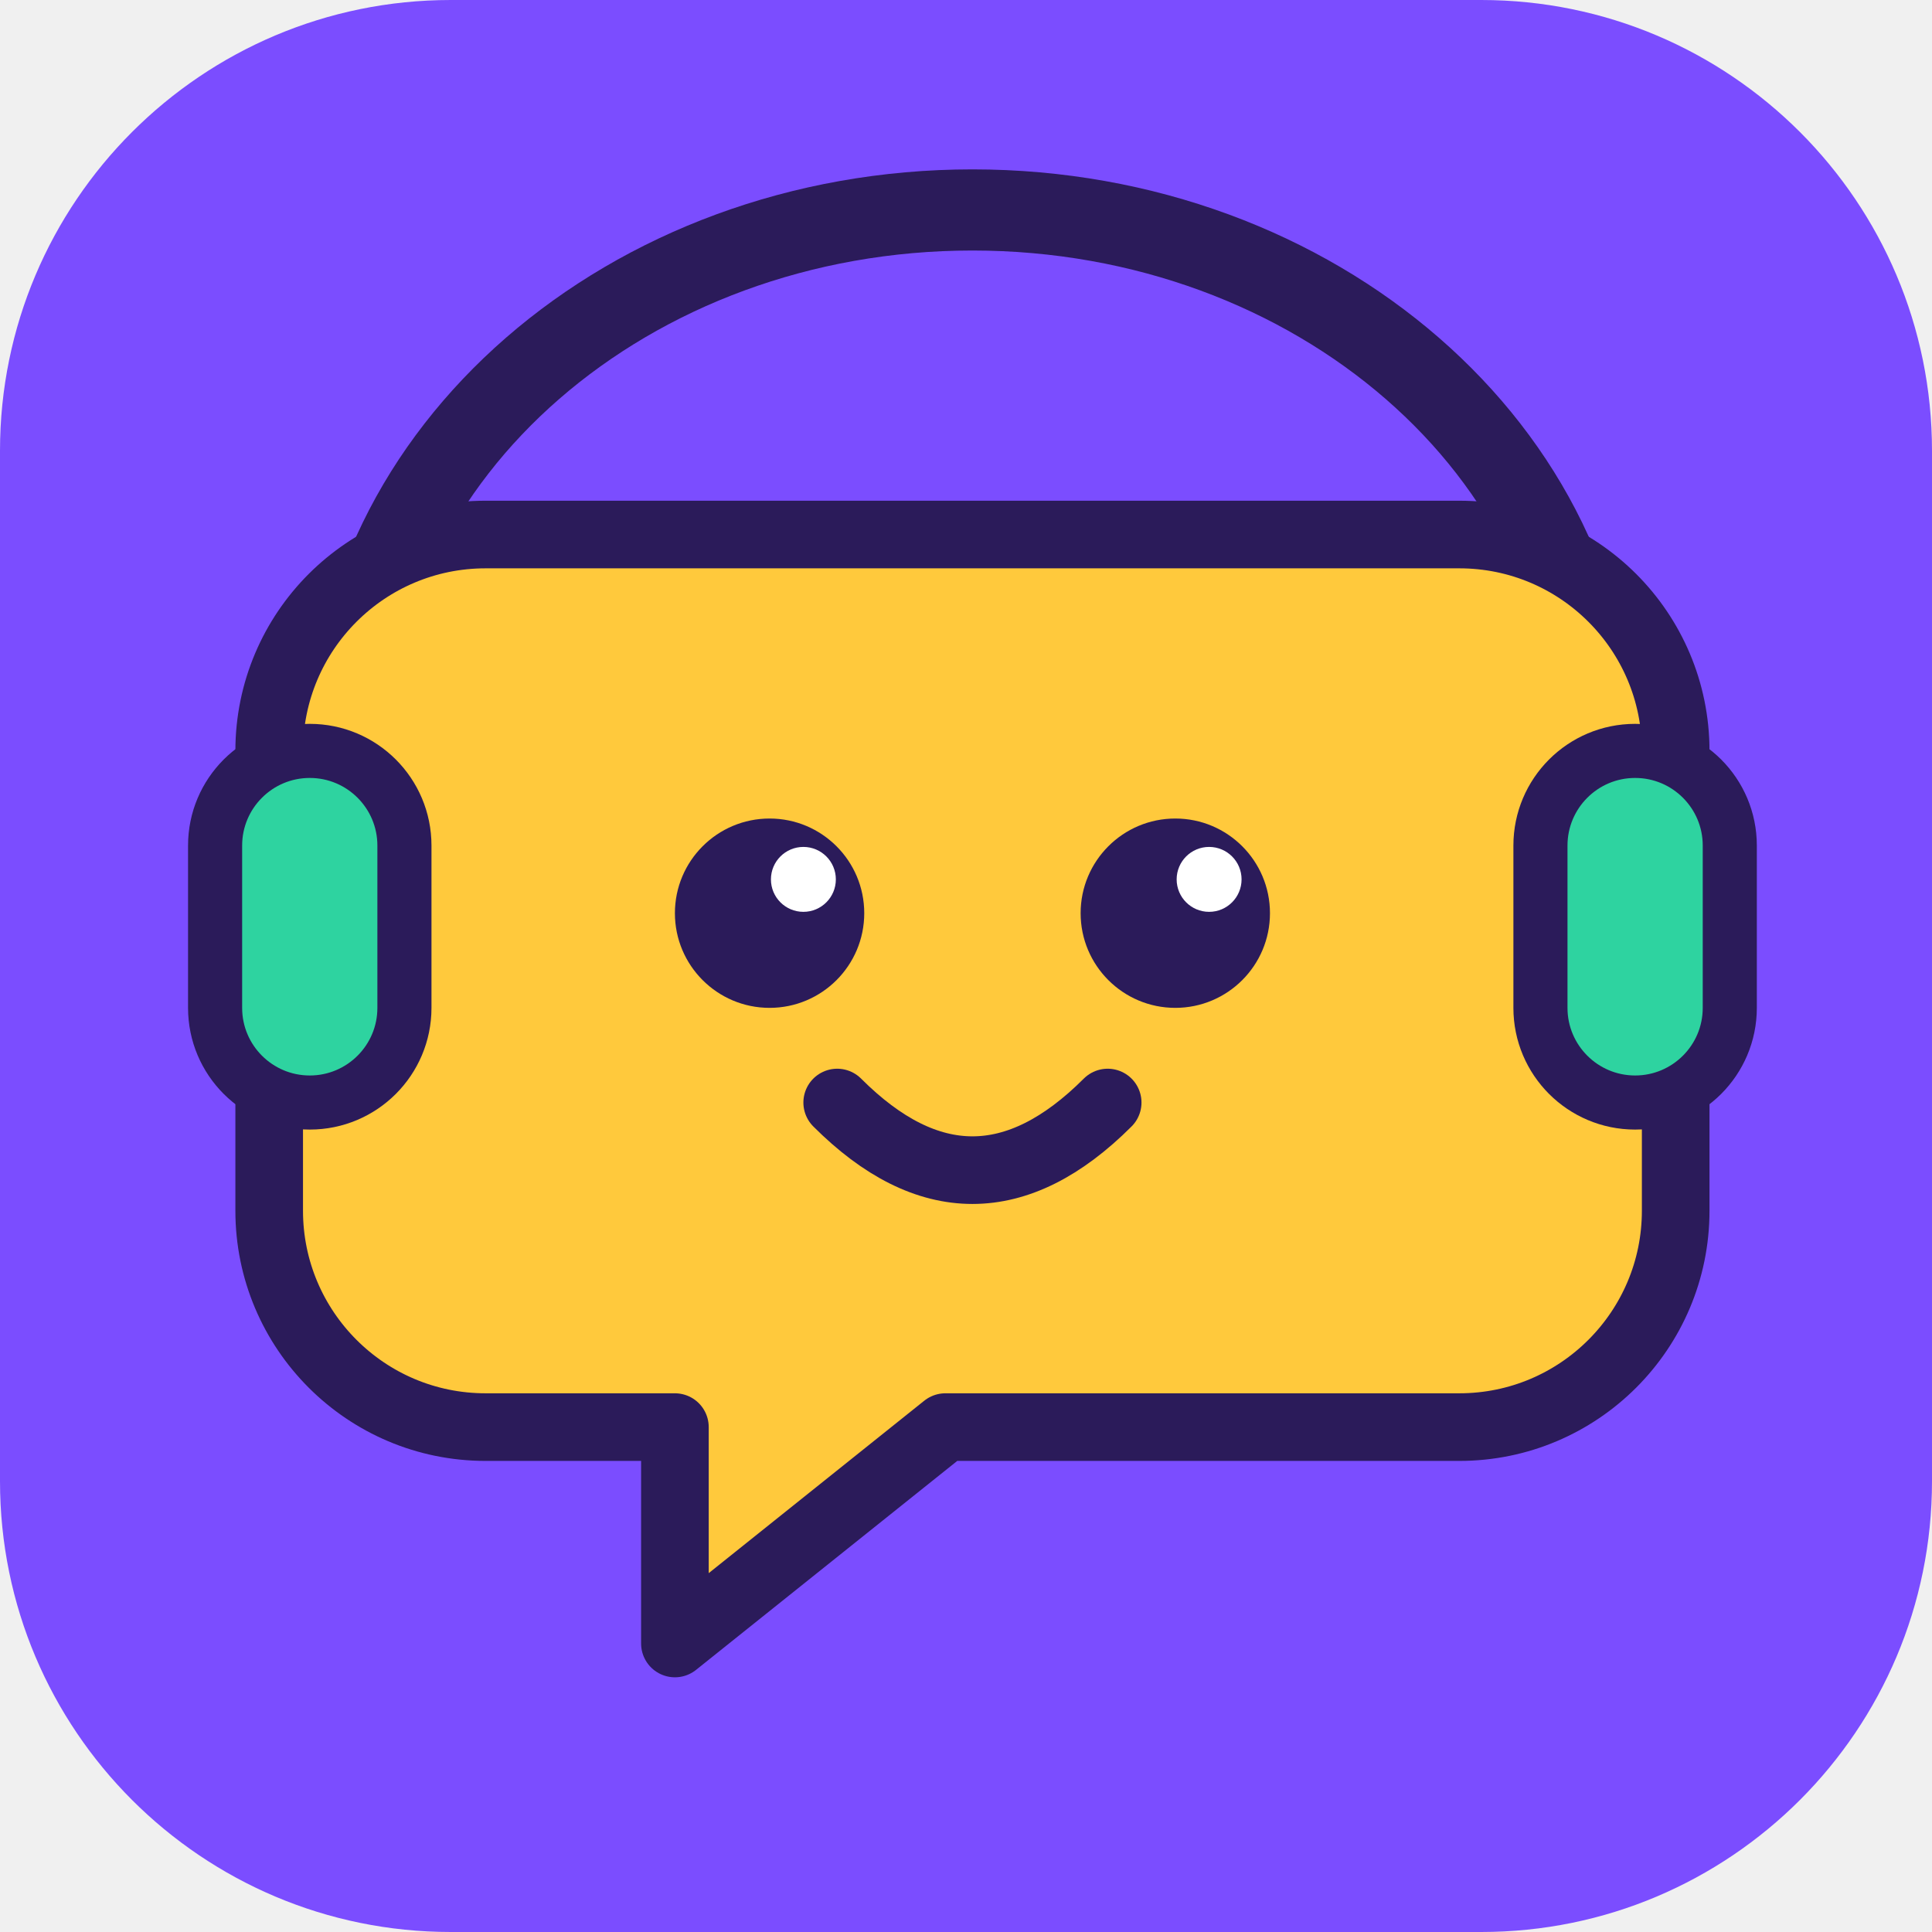
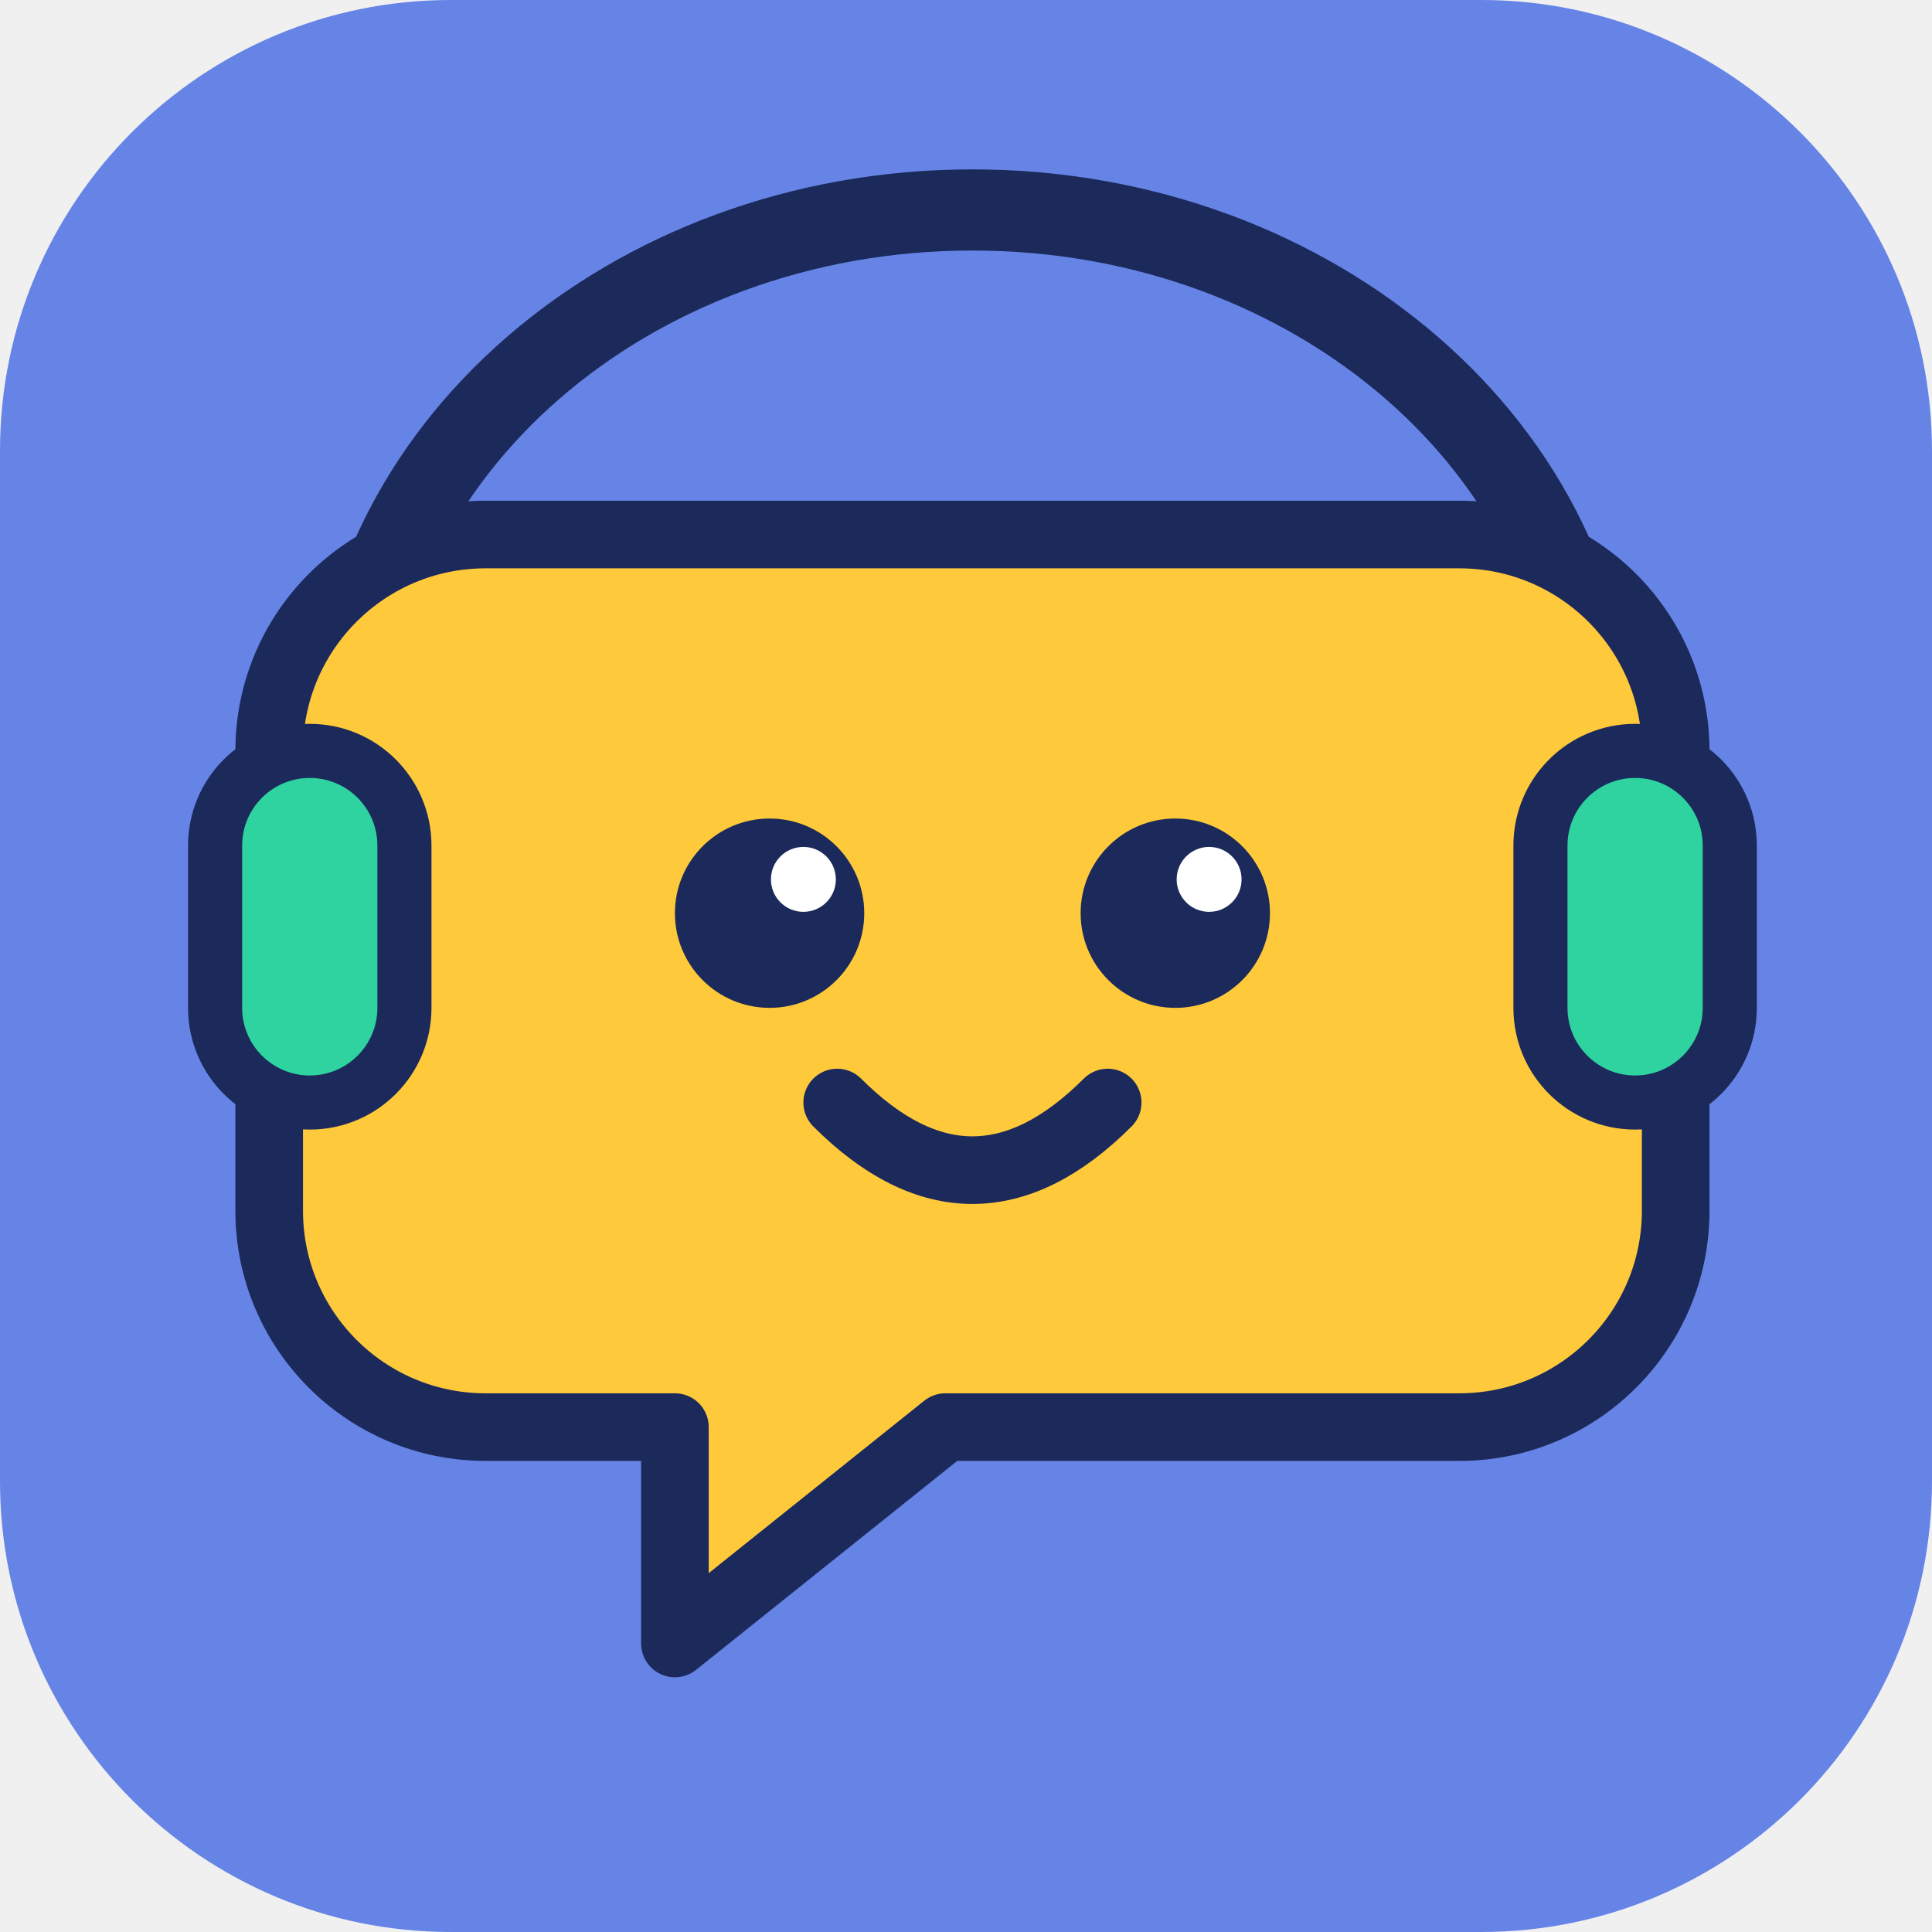
<svg xmlns="http://www.w3.org/2000/svg" viewBox="0 0 120 120">
-   <rect width="120" height="120" rx="28" fill="#7B4DFF" />
+   <rect width="120" height="120" rx="28" fill="#6684E6" />
  <g transform="translate(10 8) scale(.84)">
-     <path d="M14 46a46 40 0 0 1 92 0" fill="none" stroke="#2B1B5A" stroke-width="6" stroke-linecap="round" />
-     <path d="M24 30h72a16 16 0 0 1 16 16v34a16 16 0 0 1-16 16H58l-20 16V96H24A16 16 0 0 1 8 80V46a16 16 0 0 1 16-16z" fill="#FFC93C" stroke="#2B1B5A" stroke-width="5" stroke-linejoin="round" />
-     <rect x="4" y="46" width="14" height="26" rx="7" fill="#2ED3A0" stroke="#2B1B5A" stroke-width="4" />
-     <rect x="102" y="46" width="14" height="26" rx="7" fill="#2ED3A0" stroke="#2B1B5A" stroke-width="4" />
-     <circle cx="45" cy="58" r="7" fill="#2B1B5A" />
-     <circle cx="75" cy="58" r="7" fill="#2B1B5A" />
+     <path d="M14 46a46 40 0 0 1 92 0" fill="none" stroke="#1B2A5A" stroke-width="6" stroke-linecap="round" />
+     <path d="M24 30h72a16 16 0 0 1 16 16v34a16 16 0 0 1-16 16H58l-20 16V96H24A16 16 0 0 1 8 80V46a16 16 0 0 1 16-16z" fill="#FFC93C" stroke="#1B2A5A" stroke-width="5" stroke-linejoin="round" />
+     <rect x="4" y="46" width="14" height="26" rx="7" fill="#2ED3A0" stroke="#1B2A5A" stroke-width="4" />
+     <rect x="102" y="46" width="14" height="26" rx="7" fill="#2ED3A0" stroke="#1B2A5A" stroke-width="4" />
+     <circle cx="45" cy="58" r="7" fill="#1B2A5A" />
+     <circle cx="75" cy="58" r="7" fill="#1B2A5A" />
    <circle cx="47.5" cy="55.5" r="2.4" fill="#fff" />
    <circle cx="77.5" cy="55.5" r="2.4" fill="#fff" />
-     <path d="M50 72q10 10 20 0" fill="none" stroke="#2B1B5A" stroke-width="5" stroke-linecap="round" />
+     <path d="M50 72q10 10 20 0" fill="none" stroke="#1B2A5A" stroke-width="5" stroke-linecap="round" />
  </g>
</svg>
